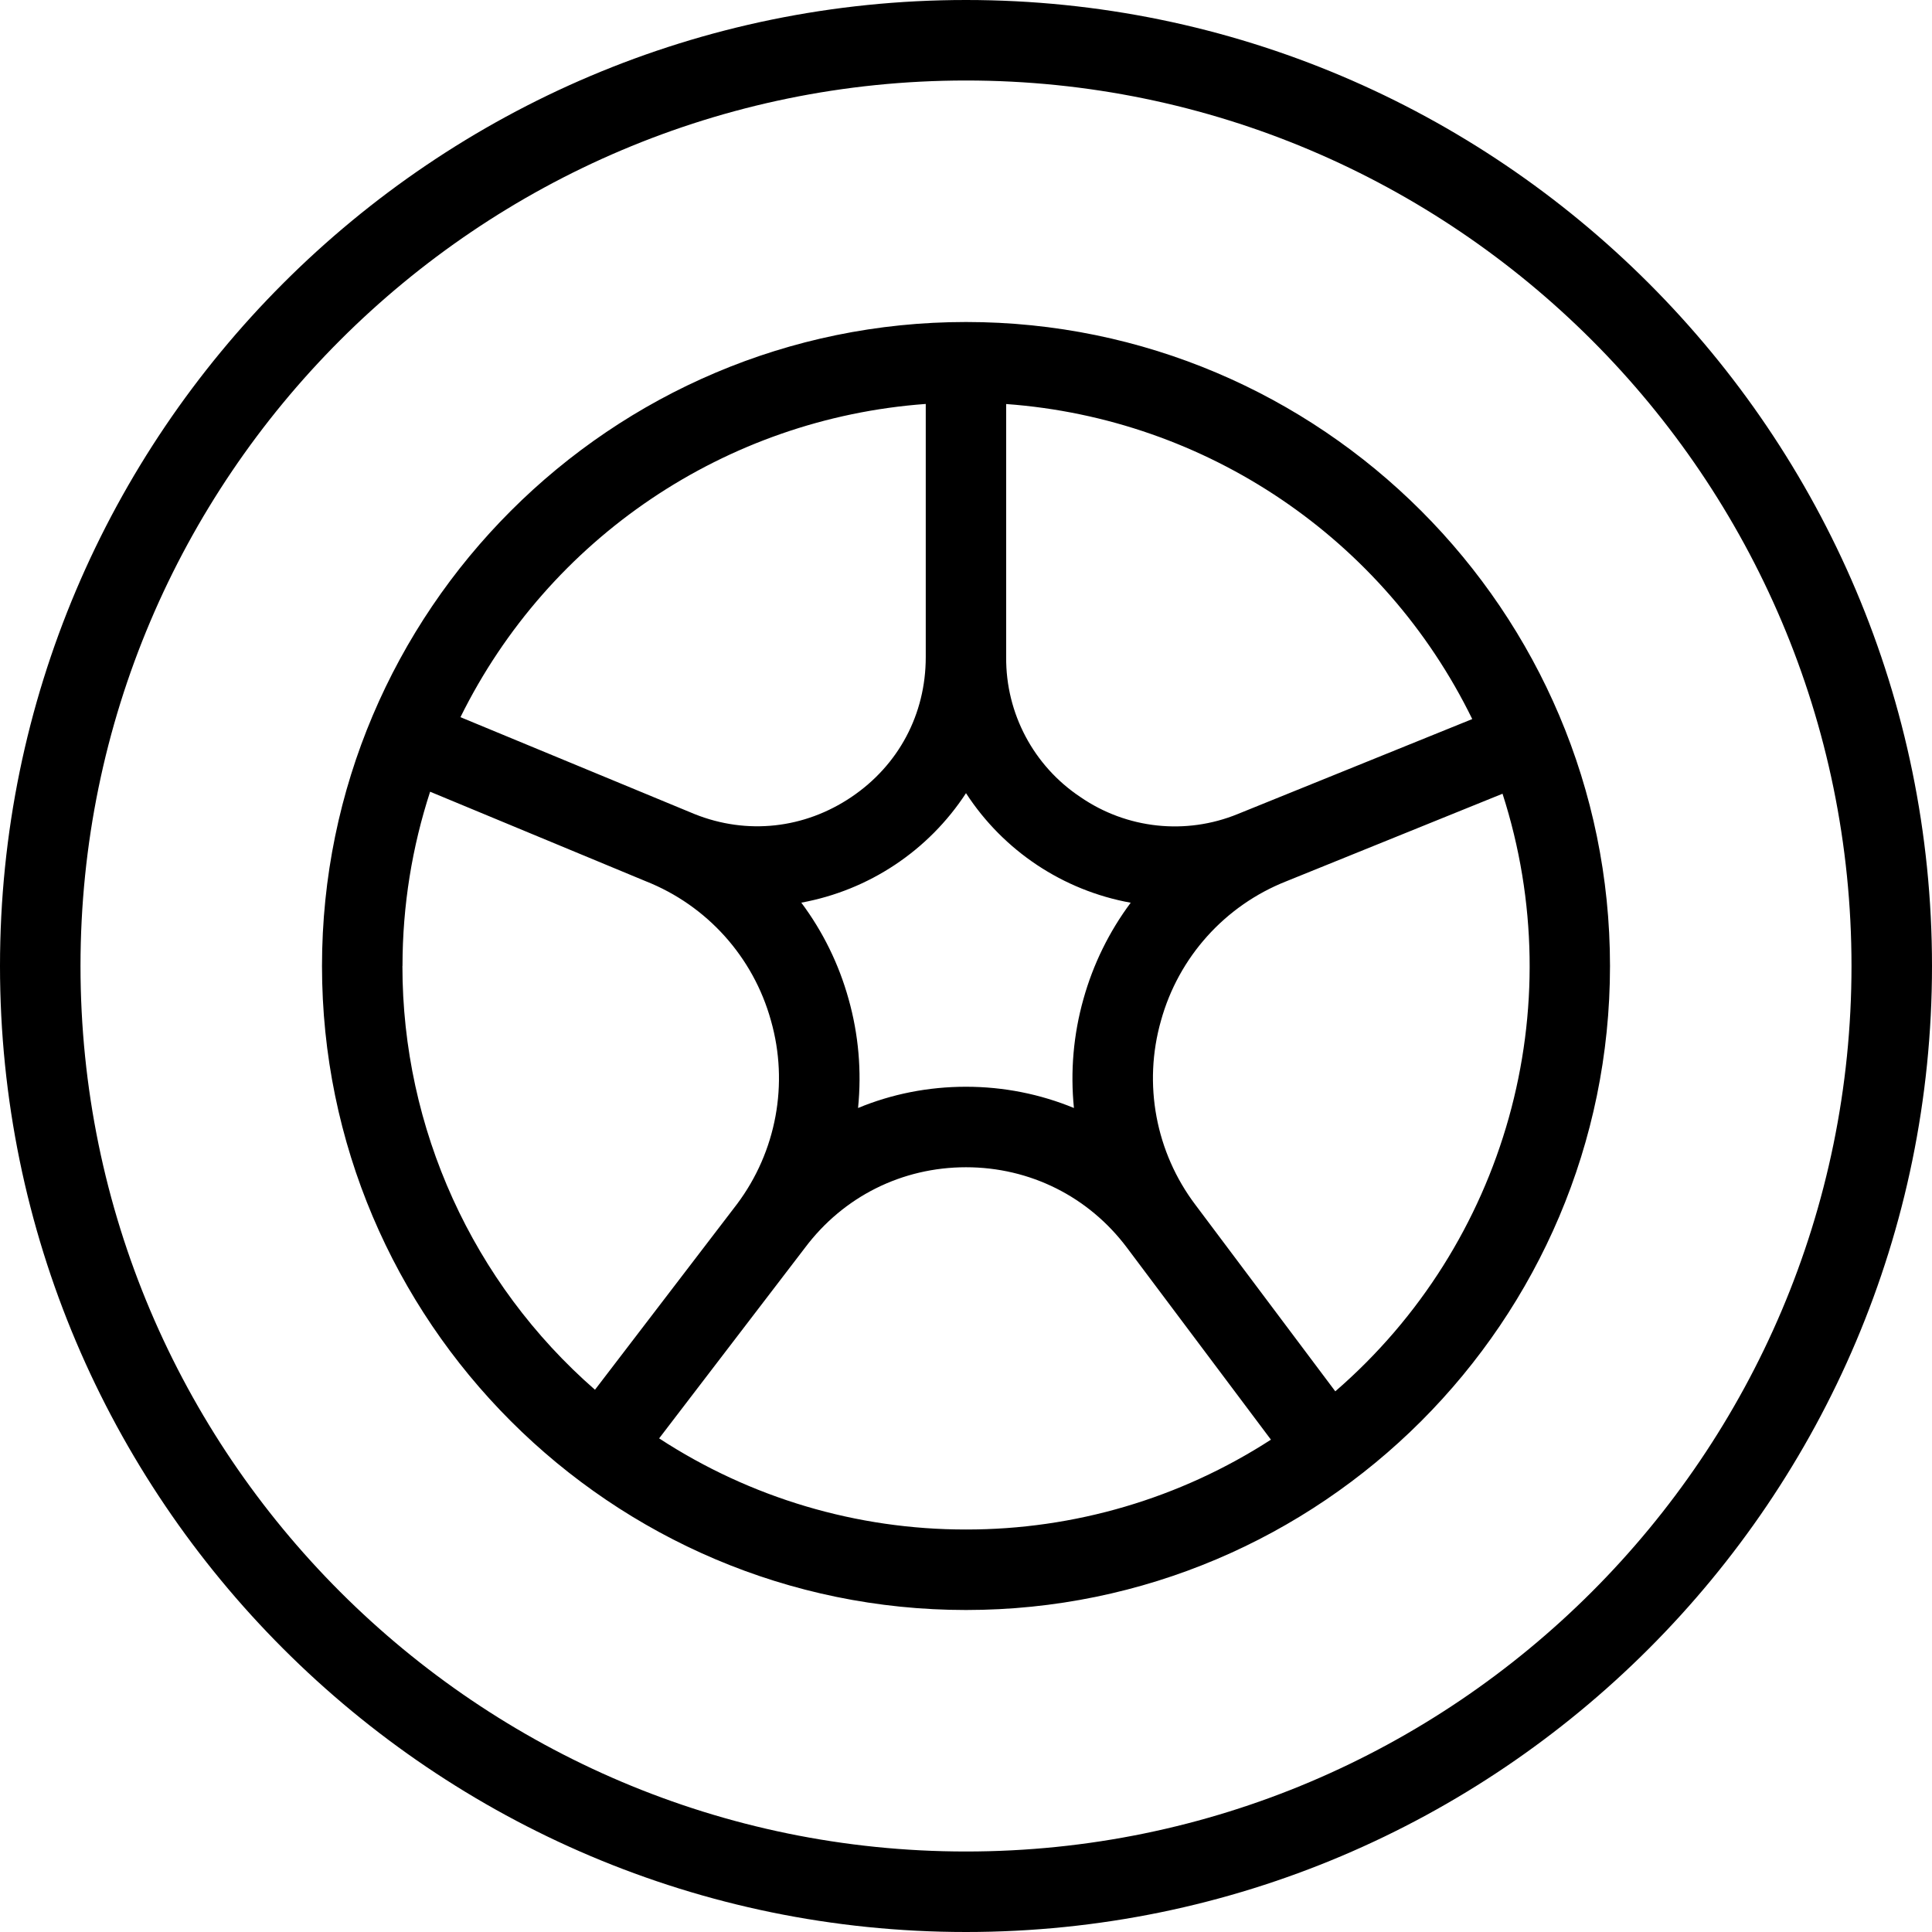
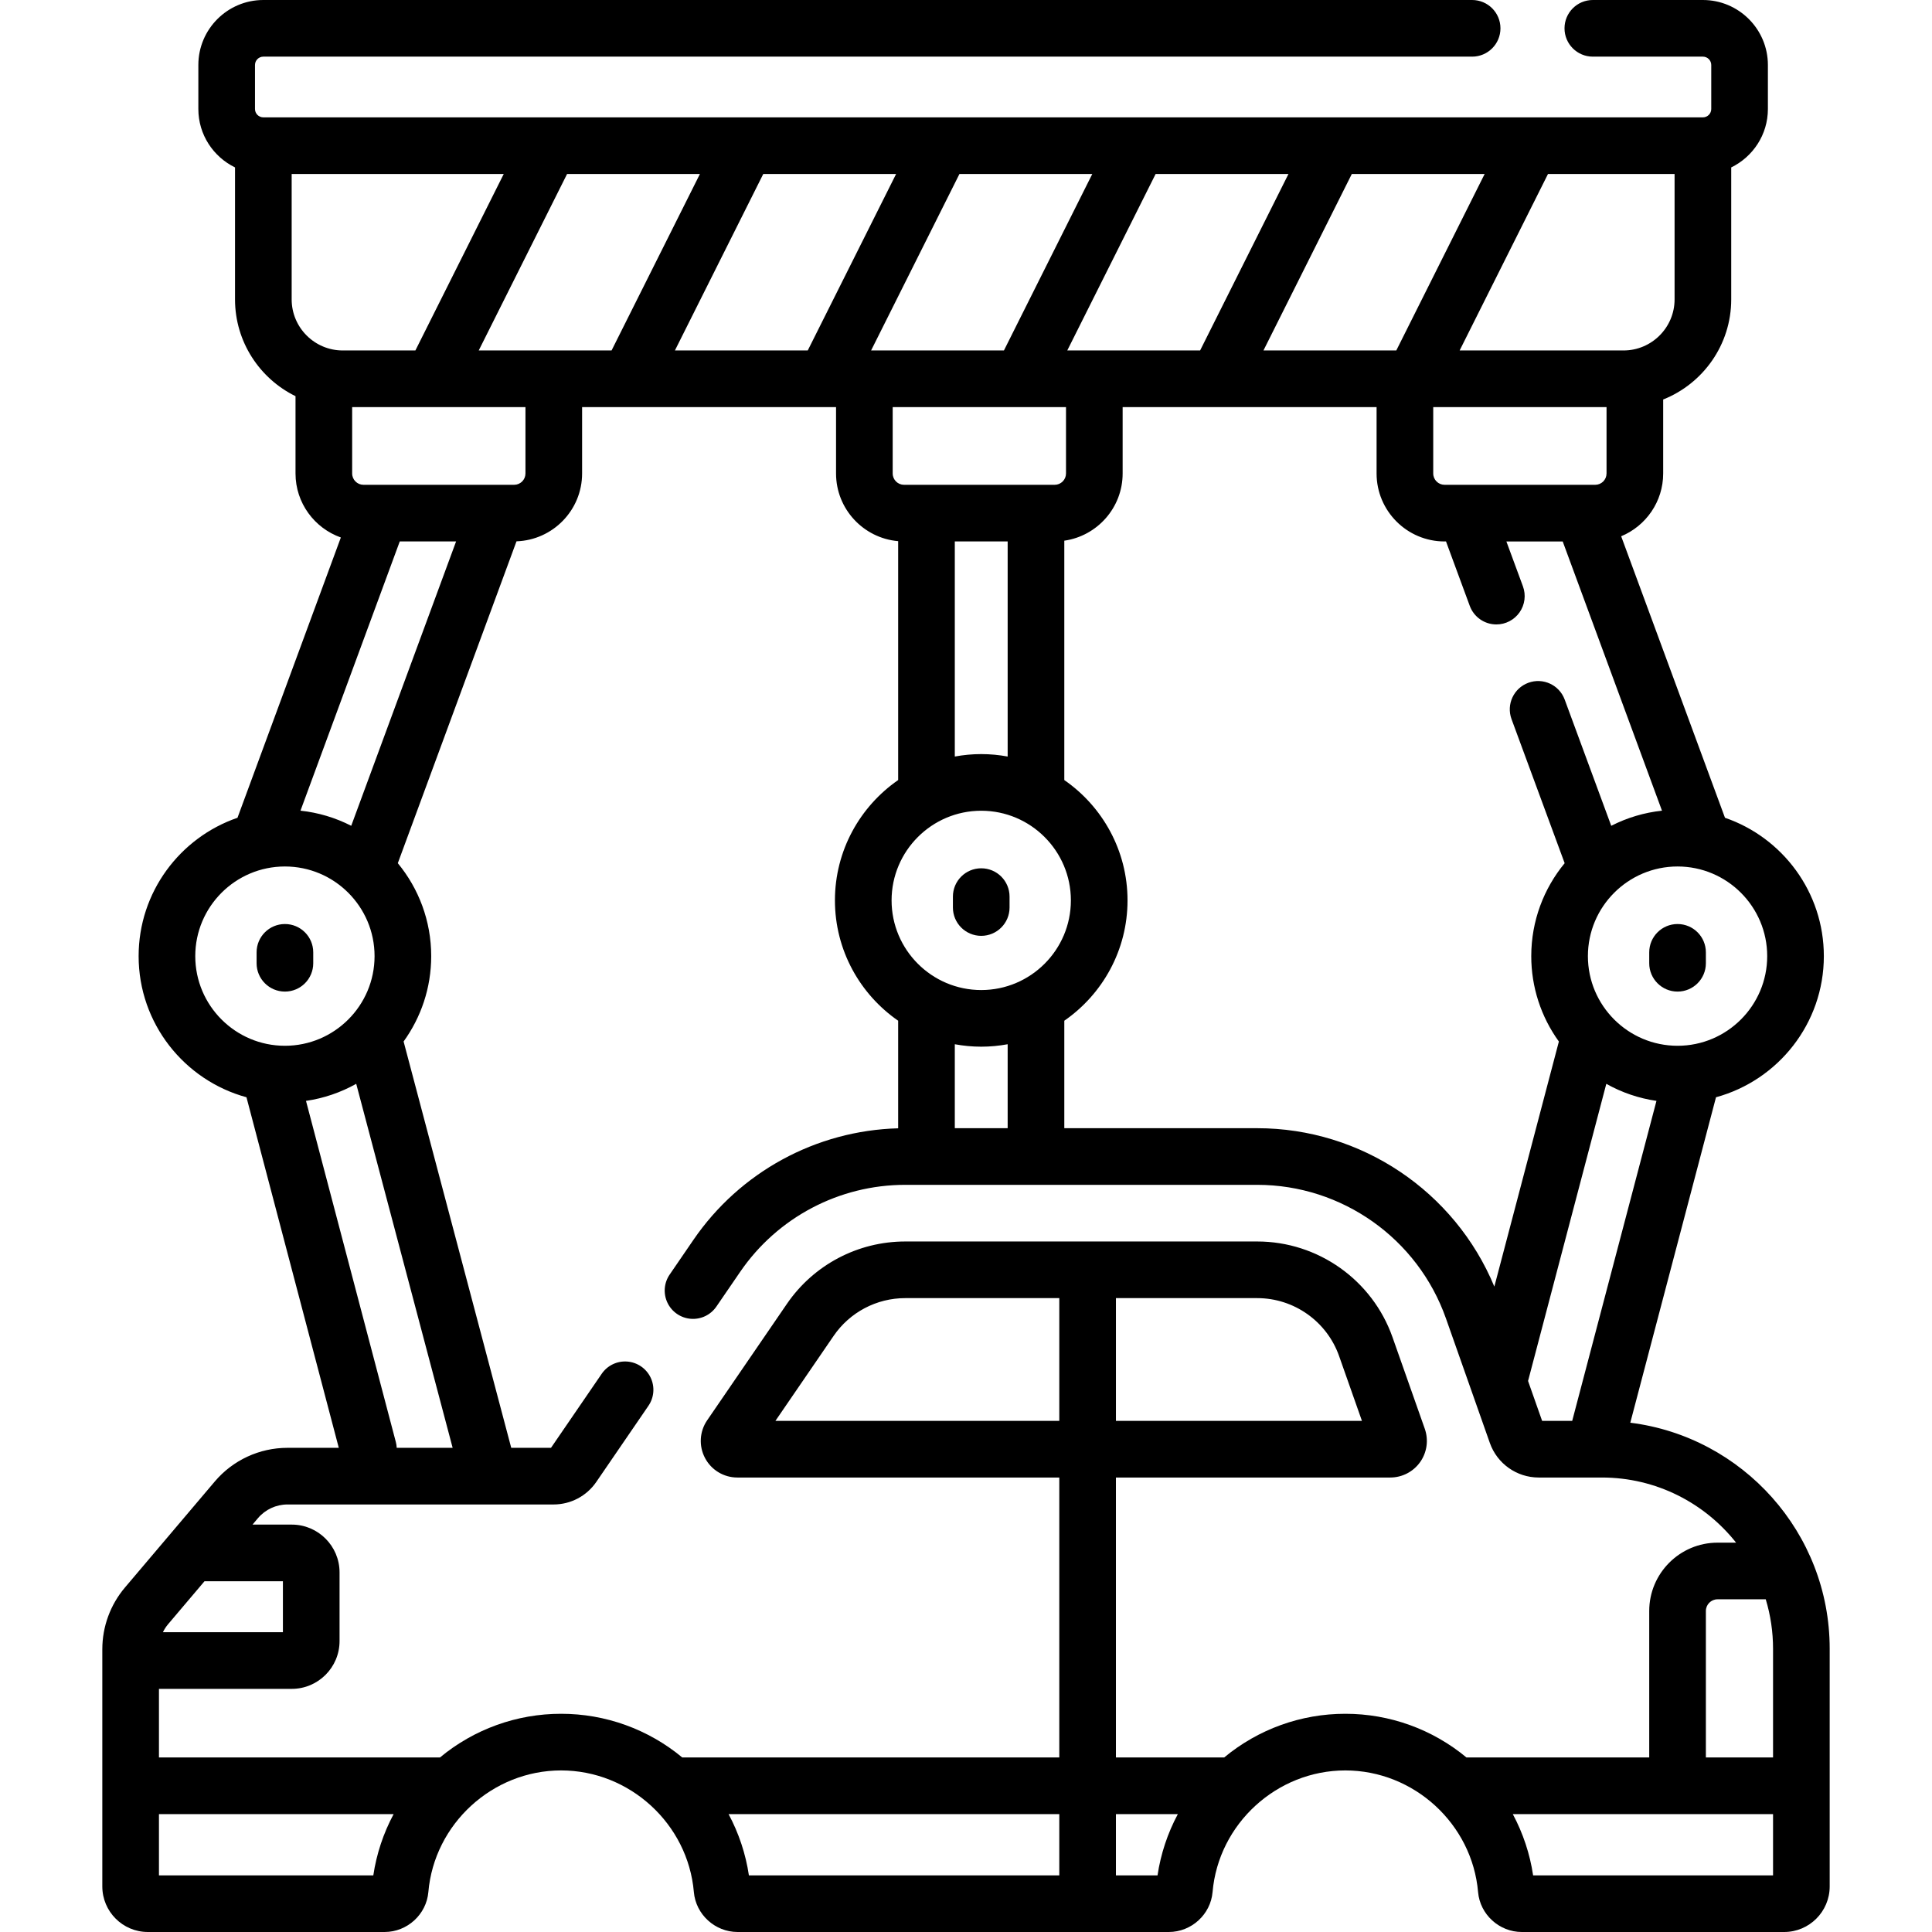
- <svg xmlns="http://www.w3.org/2000/svg" version="1.1" width="512" height="512" x="0" y="0" viewBox="0 0 24 24" style="enable-background:new 0 0 512 512" xml:space="preserve" class="">
+ <svg xmlns="http://www.w3.org/2000/svg" version="1.1" width="512" height="512" x="0" y="0" viewBox="0 0 511.628 511.628" style="enable-background:new 0 0 512 512" xml:space="preserve" class="">
  <g>
-     <path d="M12 0C5.383 0 0 5.383 0 12s5.383 12 12 12 12-5.383 12-12S18.617 0 12 0Zm0 23C5.935 23 1 18.065 1 12S5.935 1 12 1s11 4.935 11 11-4.935 11-11 11Zm0-19c-4.411 0-8 3.589-8 8s3.589 8 8 8 8-3.589 8-8-3.589-8-8-8Zm1.341 9.764c-.418-.172-.871-.264-1.341-.264s-.924.091-1.341.264a3.634 3.634 0 0 0-.118-1.355 3.618 3.618 0 0 0-.587-1.196A3.112 3.112 0 0 0 12 9.853a3.097 3.097 0 0 0 2.046 1.361 3.638 3.638 0 0 0-.587 1.196 3.64 3.64 0 0 0-.118 1.356Zm4.949-4.832-2.914 1.18a2.066 2.066 0 0 1-1.955-.211 2.066 2.066 0 0 1-.922-1.737V5.019a7.011 7.011 0 0 1 5.79 3.914ZM11.5 5.018v3.145c0 .708-.336 1.341-.922 1.737s-1.299.473-1.949.213L5.72 8.909a7.014 7.014 0 0 1 5.779-3.891ZM5 12c0-.755.121-1.483.343-2.165l2.679 1.112a2.61 2.61 0 0 1 1.555 1.731 2.61 2.61 0 0 1-.421 2.279l-1.765 2.307A6.985 6.985 0 0 1 4.999 12Zm3.188 5.868L10 15.5c.477-.636 1.206-1 2-1s1.523.364 2 1l1.788 2.384A6.958 6.958 0 0 1 12 19a6.955 6.955 0 0 1-3.812-1.132Zm8.399-.585-1.737-2.316a2.61 2.61 0 0 1-.428-2.288 2.61 2.61 0 0 1 1.556-1.731l2.687-1.088a6.984 6.984 0 0 1-2.078 7.424Z" fill="#000000" opacity="1" data-original="#000000" class="" />
+     <path d="m431.731 376.759 22.696-86.185c16.438-4.483 28.56-19.536 28.56-37.374 0-16.966-10.968-31.41-26.182-36.64l-27.49-74.547c6.522-2.707 11.124-9.138 11.124-16.628v-19.59c10.543-4.193 18.02-14.492 18.02-26.512V44.335c5.738-2.794 9.712-8.668 9.712-15.468V17.212C468.17 7.721 460.449 0 450.958 0h-29.147c-4.143 0-7.5 3.358-7.5 7.5s3.357 7.5 7.5 7.5h29.147c1.22 0 2.212.992 2.212 2.212v11.655c0 1.22-.992 2.212-2.212 2.212H69.738a2.214 2.214 0 0 1-2.212-2.212V17.212c0-1.22.992-2.212 2.212-2.212h320.11c4.143 0 7.5-3.358 7.5-7.5s-3.357-7.5-7.5-7.5H69.738c-9.49 0-17.212 7.721-17.212 17.212v11.655c0 6.8 3.974 12.674 9.712 15.468v34.948c0 11.245 6.543 20.988 16.02 25.631v20.471c0 7.821 5.023 14.474 12.005 16.951L62.892 216.56c-15.214 5.23-26.182 19.674-26.182 36.64 0 17.839 12.123 32.891 28.56 37.374l24.447 92.836H76.144a25.225 25.225 0 0 0-19.278 8.932l-23.78 28.061a25.3 25.3 0 0 0-5.991 16.337v62.827c0 6.65 5.41 12.06 12.06 12.06h62.694c5.986 0 11.075-4.646 11.588-10.579 1.557-18.061 16.998-32.208 35.154-32.208 18.157 0 33.6 14.147 35.155 32.209.513 5.932 5.602 10.579 11.588 10.579h114.188c5.986 0 11.076-4.646 11.588-10.579 1.557-18.061 16.999-32.208 35.155-32.208s33.599 14.147 35.155 32.209c.512 5.932 5.602 10.579 11.588 10.579h69.466c6.649 0 12.06-5.41 12.06-12.06v-62.961c0-30.718-23.078-56.128-52.803-59.849zm37.803 59.847v28.802h-17.788v-38.793a3.095 3.095 0 0 1 3.092-3.092h12.764a45.215 45.215 0 0 1 1.932 13.083zM178.729 92.808l23.394-46.729h35.179l-23.395 46.729zm-51.952 0 23.394-46.729h35.178l-23.394 46.729zM93.012 218.685a38.424 38.424 0 0 0-13.439-4.005l26.291-71.296h14.916zm43.141-90.301H96.256a3.003 3.003 0 0 1-2.999-2.999v-17.577h45.895v17.577a3.003 3.003 0 0 1-2.999 2.999zm117.923-82.305h35.178L265.86 92.808h-35.178zm87.13 0-23.395 46.729h-35.178l23.395-46.729zm51.953 0-23.394 46.729h-35.179l23.395-46.729zm32.28 79.306a3.003 3.003 0 0 1-2.999 2.999h-39.896a3.003 3.003 0 0 1-2.999-2.999v-17.577h45.895v17.577zm-189.038-17.577h45.895v17.577a3.003 3.003 0 0 1-2.999 2.999H239.4a3.003 3.003 0 0 1-2.999-2.999zm16.449 35.576h13.996v56.959c-2.272-.416-4.608-.645-6.998-.645s-4.726.229-6.998.645zm6.998 71.314c13.091 0 23.741 10.65 23.741 23.742 0 13.091-10.65 23.741-23.741 23.741s-23.741-10.65-23.741-23.741c0-13.092 10.65-23.742 23.741-23.742zm-6.998 61.837c2.272.416 4.608.645 6.998.645s4.726-.229 6.998-.645v22.231H252.85zm28.996-6.23c10.106-6.998 16.743-18.669 16.743-31.865 0-13.197-6.637-24.867-16.743-31.865v-63.392c8.718-1.245 15.449-8.74 15.449-17.797v-17.577h67.249v17.577c0 9.925 8.074 17.999 17.999 17.999h.386l6.295 17.07a7.503 7.503 0 0 0 7.038 4.907 7.499 7.499 0 0 0 7.036-10.096l-4.381-11.88h14.915l26.291 71.296a38.397 38.397 0 0 0-13.439 4.005l-12.327-33.43a7.5 7.5 0 0 0-14.074 5.189l14.066 38.144c-5.523 6.697-8.844 15.274-8.844 24.611a38.516 38.516 0 0 0 7.314 22.613l-17.091 64.9c-10.466-25.234-35.241-41.947-62.79-41.947h-51.091v-28.462zm143.533 16.714a38.425 38.425 0 0 0 13.283 4.514l-22.315 84.739h-7.966l-3.724-10.565zm42.608-33.819c0 13.091-10.65 23.741-23.741 23.741s-23.741-10.65-23.741-23.741 10.65-23.741 23.741-23.741 23.741 10.65 23.741 23.741zM443.458 79.283c0 7.458-6.067 13.525-13.524 13.525h-43.396l23.394-46.729h33.526zM77.238 46.079h56.159l-23.394 46.729H90.762c-7.457 0-13.524-6.067-13.524-13.525zM51.709 253.2c0-13.091 10.65-23.741 23.741-23.741s23.741 10.65 23.741 23.741-10.65 23.741-23.741 23.741-23.741-10.65-23.741-23.741zm53.112 128.663-23.787-90.329a38.425 38.425 0 0 0 13.299-4.523l25.535 96.4h-14.809a7.572 7.572 0 0 0-.238-1.548zm-50.665 36.878H74.92v13.5H43.139c.372-.763.834-1.484 1.39-2.139zm44.704 77.887H42.094v-16.219h62.145a50.012 50.012 0 0 0-5.379 16.219zm94.082-16.219h87.577v16.219h-82.197a50.038 50.038 0 0 0-5.38-16.219zm113.592 16.219h-11.015v-16.219h16.394a50.012 50.012 0 0 0-5.379 16.219zm17.65-31.219h-28.665v-74.136h72.654a9.702 9.702 0 0 0 7.908-4.092 9.7 9.7 0 0 0 1.228-8.815l-8.544-24.239c-5.347-15.169-19.745-25.36-35.828-25.36h-93.21a37.967 37.967 0 0 0-31.342 16.523l-21.112 30.825a9.665 9.665 0 0 0-.574 9.99 9.664 9.664 0 0 0 8.568 5.168h85.252v74.136h-99.847a50.12 50.12 0 0 0-32.082-11.568 50.127 50.127 0 0 0-32.081 11.568H42.094v-18.168h35.17c6.979 0 12.656-5.678 12.656-12.657v-18.186c0-6.979-5.678-12.657-12.656-12.657H66.868l1.441-1.701a10.252 10.252 0 0 1 7.835-3.63h70.457c4.521 0 8.745-2.227 11.302-5.958l13.778-20.119a7.5 7.5 0 1 0-12.375-8.476l-13.391 19.552h-10.531l-28.503-107.603c4.593-6.368 7.31-14.174 7.31-22.607 0-9.338-3.321-17.914-8.844-24.611l31.431-85.236c9.634-.334 17.373-8.254 17.373-17.967v-17.577h64.356l.026.001.021-.001h2.846v17.577c0 9.402 7.249 17.131 16.449 17.921v63.268c-10.106 6.999-16.743 18.669-16.743 31.865s6.637 24.867 16.743 31.865v28.49a67.952 67.952 0 0 0-54.217 29.543l-6.257 9.136a7.5 7.5 0 1 0 12.375 8.476l6.258-9.136a52.96 52.96 0 0 1 43.718-23.047h93.21c22.435 0 42.518 14.216 49.976 35.374l11.628 32.988a13.719 13.719 0 0 0 12.919 9.145h16.74c14.397 0 27.239 6.754 35.549 17.251h-4.911c-9.976 0-18.092 8.116-18.092 18.092v38.793h-48.399a50.12 50.12 0 0 0-32.082-11.568 50.115 50.115 0 0 0-32.08 11.568zm-28.665-121.643h37.418c9.732 0 18.446 6.167 21.682 15.347l6.048 17.16H295.52v-32.507zm-15 32.506h-75.174l15.416-22.508a22.975 22.975 0 0 1 18.966-9.999h40.792zm125.478 120.356a50.014 50.014 0 0 0-5.38-16.219h68.917v16.219z" fill="#000000" opacity="1" data-original="#000000" class="" />
+     <path d="M259.848 247.828a7.5 7.5 0 0 0 7.5-7.5v-2.889c0-4.142-3.357-7.5-7.5-7.5s-7.5 3.358-7.5 7.5v2.889a7.5 7.5 0 0 0 7.5 7.5zM436.746 252.2v2.889c0 4.142 3.357 7.5 7.5 7.5s7.5-3.358 7.5-7.5V252.2c0-4.142-3.357-7.5-7.5-7.5s-7.5 3.358-7.5 7.5zM82.951 255.089V252.2c0-4.142-3.357-7.5-7.5-7.5s-7.5 3.358-7.5 7.5v2.889c0 4.142 3.357 7.5 7.5 7.5s7.5-3.358 7.5-7.5z" fill="#000000" opacity="1" data-original="#000000" class="" />
  </g>
</svg>
